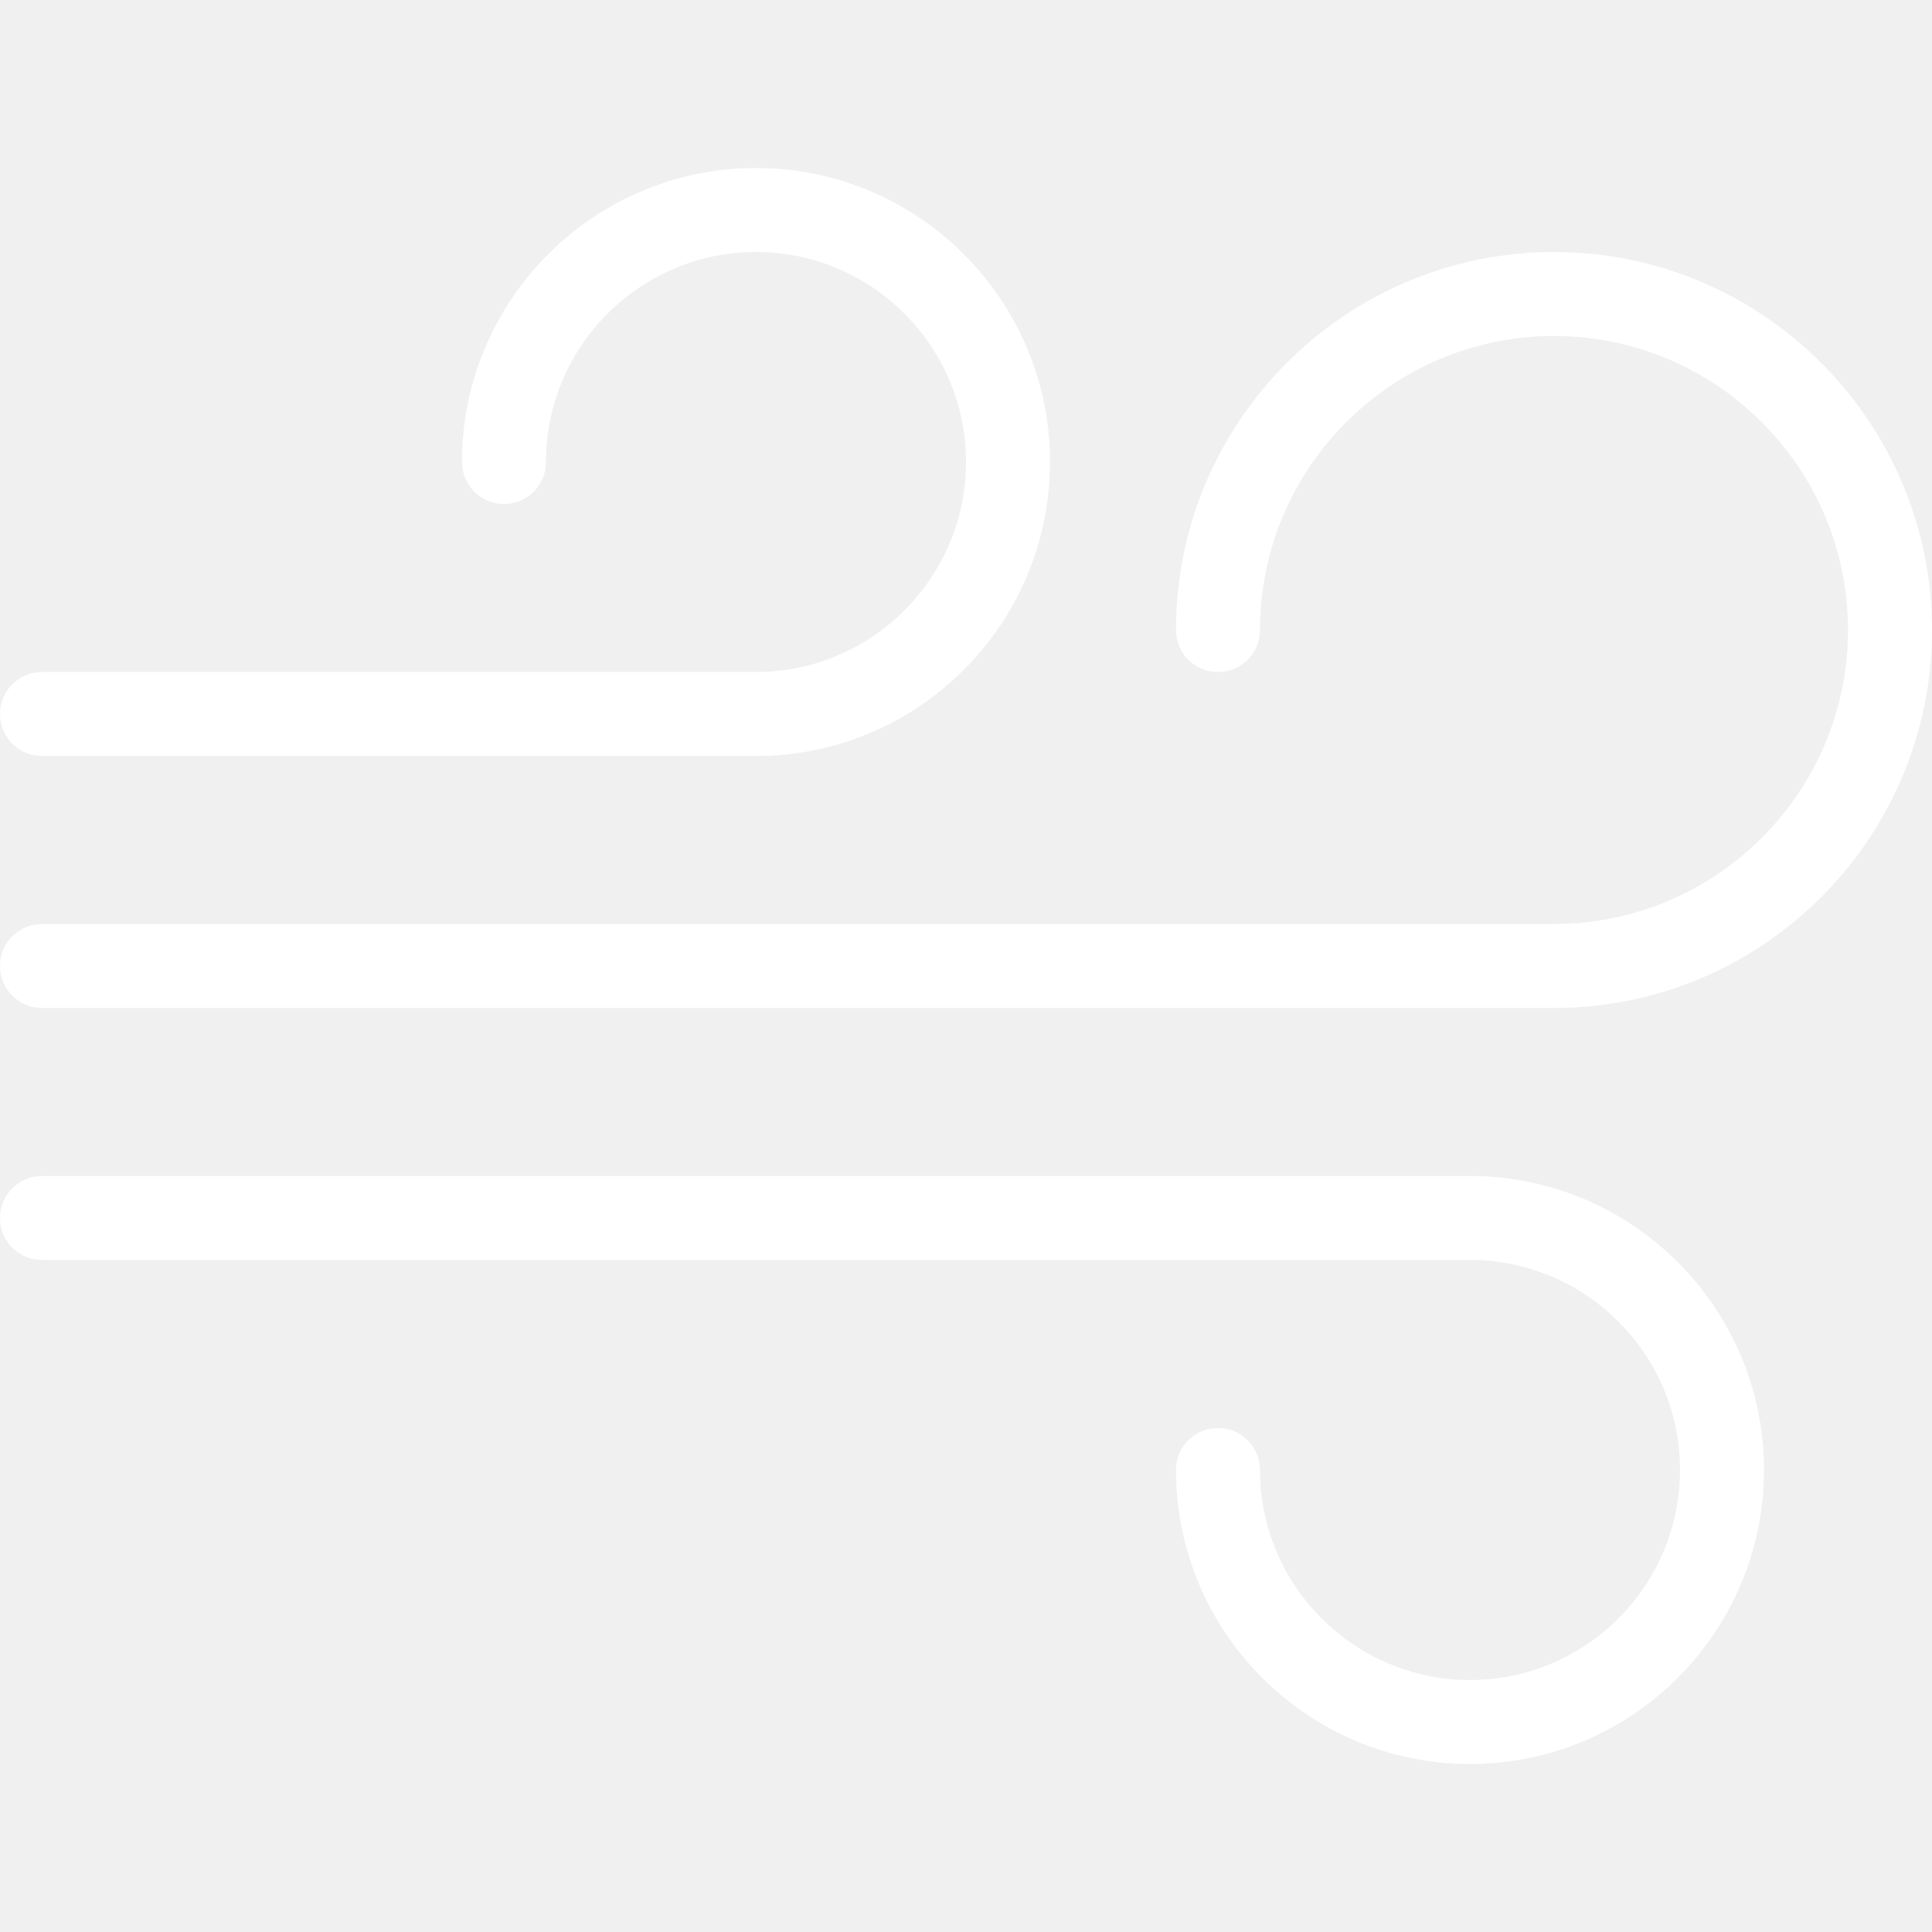
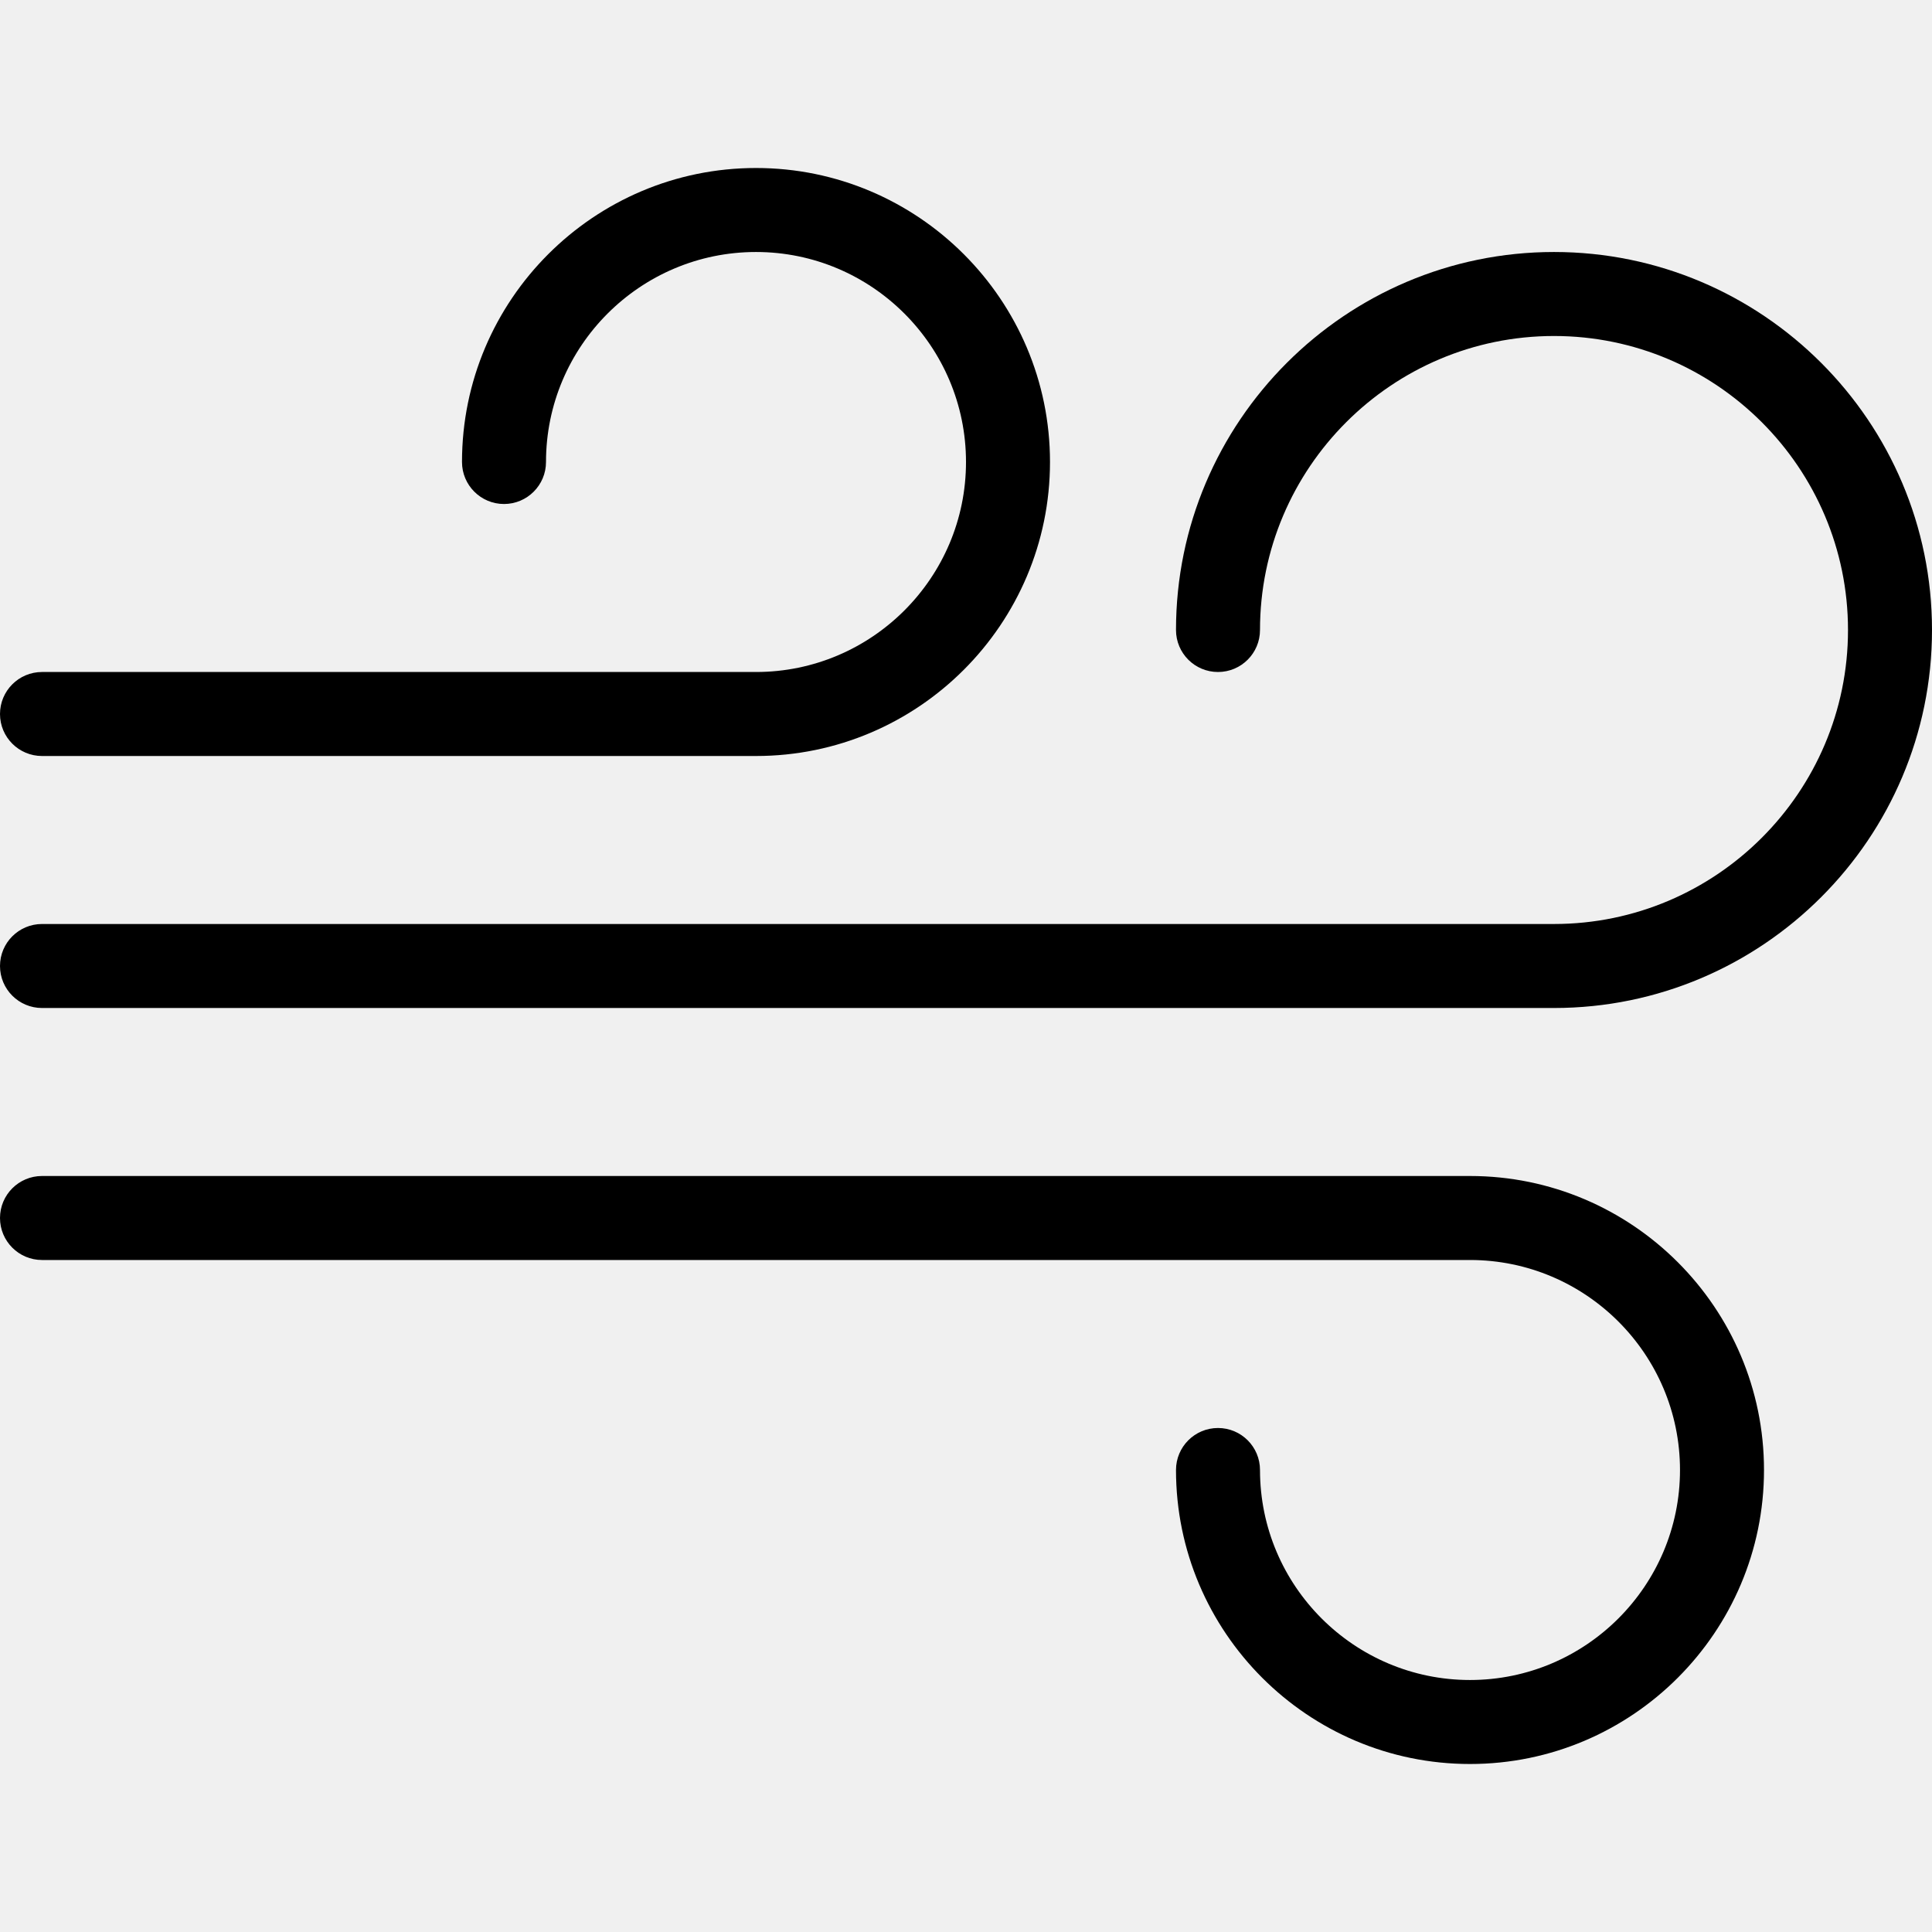
<svg xmlns="http://www.w3.org/2000/svg" version="1.1" id="Capa_1" x="0px" y="0px" viewBox="0 0 368 368" style="enable-background:new 0 0 368 368;" xml:space="preserve" width="512px" height="512px" class="">
  <g>
    <g>
      <g>
-         <path d="M296,48c-39.704,0-72,32.304-72,72c0,4.416,3.576,8,8,8s8-3.584,8-8c0-30.88,25.128-56,56-56s56,25.12,56,56    s-25.128,56-56,56H8c-4.416,0-8,3.584-8,8s3.584,8,8,8h288c39.704,0,72-32.304,72-72S335.704,48,296,48z" data-original="#000000" class="active-path" data-old_color="#ffffff" fill="#ffffff" />
+         <path d="M296,48c-39.704,0-72,32.304-72,72c0,4.416,3.576,8,8,8s8-3.584,8-8c0-30.88,25.128-56,56-56s56,25.12,56,56    s-25.128,56-56,56H8c-4.416,0-8,3.584-8,8s3.584,8,8,8h288c39.704,0,72-32.304,72-72S335.704,48,296,48z" data-original="#000000" class="active-path" data-old_color="#ffffff" />
      </g>
    </g>
    <g>
      <g>
-         <path d="M144,32c-30.88,0-56,25.12-56,56c0,4.416,3.584,8,8,8s8-3.584,8-8c0-22.056,17.944-40,40-40c22.056,0,40,17.944,40,40    c0,22.056-17.944,40-40,40H8c-4.416,0-8,3.584-8,8s3.584,8,8,8h136c30.88,0,56-25.12,56-56S174.88,32,144,32z" data-original="#000000" class="active-path" data-old_color="#ffffff" fill="#ffffff" />
+         <path d="M144,32c-30.88,0-56,25.12-56,56c0,4.416,3.584,8,8,8s8-3.584,8-8c0-22.056,17.944-40,40-40c22.056,0,40,17.944,40,40    c0,22.056-17.944,40-40,40H8c-4.416,0-8,3.584-8,8s3.584,8,8,8h136c30.88,0,56-25.12,56-56S174.88,32,144,32z" data-original="#000000" class="active-path" data-old_color="#ffffff" />
      </g>
    </g>
    <g>
      <g>
-         <path d="M280,224H8c-4.416,0-8,3.584-8,8c0,4.416,3.584,8,8,8h272c22.056,0,40,17.944,40,40c0,22.056-17.944,40-40,40    c-22.056,0-40-17.944-40-40c0-4.416-3.576-8-8-8s-8,3.584-8,8c0,30.88,25.128,56,56,56s56-25.12,56-56S310.872,224,280,224z" data-original="#000000" class="active-path" data-old_color="#ffffff" fill="#ffffff" />
+         <path d="M280,224H8c-4.416,0-8,3.584-8,8c0,4.416,3.584,8,8,8h272c22.056,0,40,17.944,40,40c0,22.056-17.944,40-40,40    c-22.056,0-40-17.944-40-40c0-4.416-3.576-8-8-8s-8,3.584-8,8c0,30.88,25.128,56,56,56s56-25.12,56-56S310.872,224,280,224z" data-original="#000000" class="active-path" data-old_color="#ffffff" />
      </g>
    </g>
  </g>
</svg>
